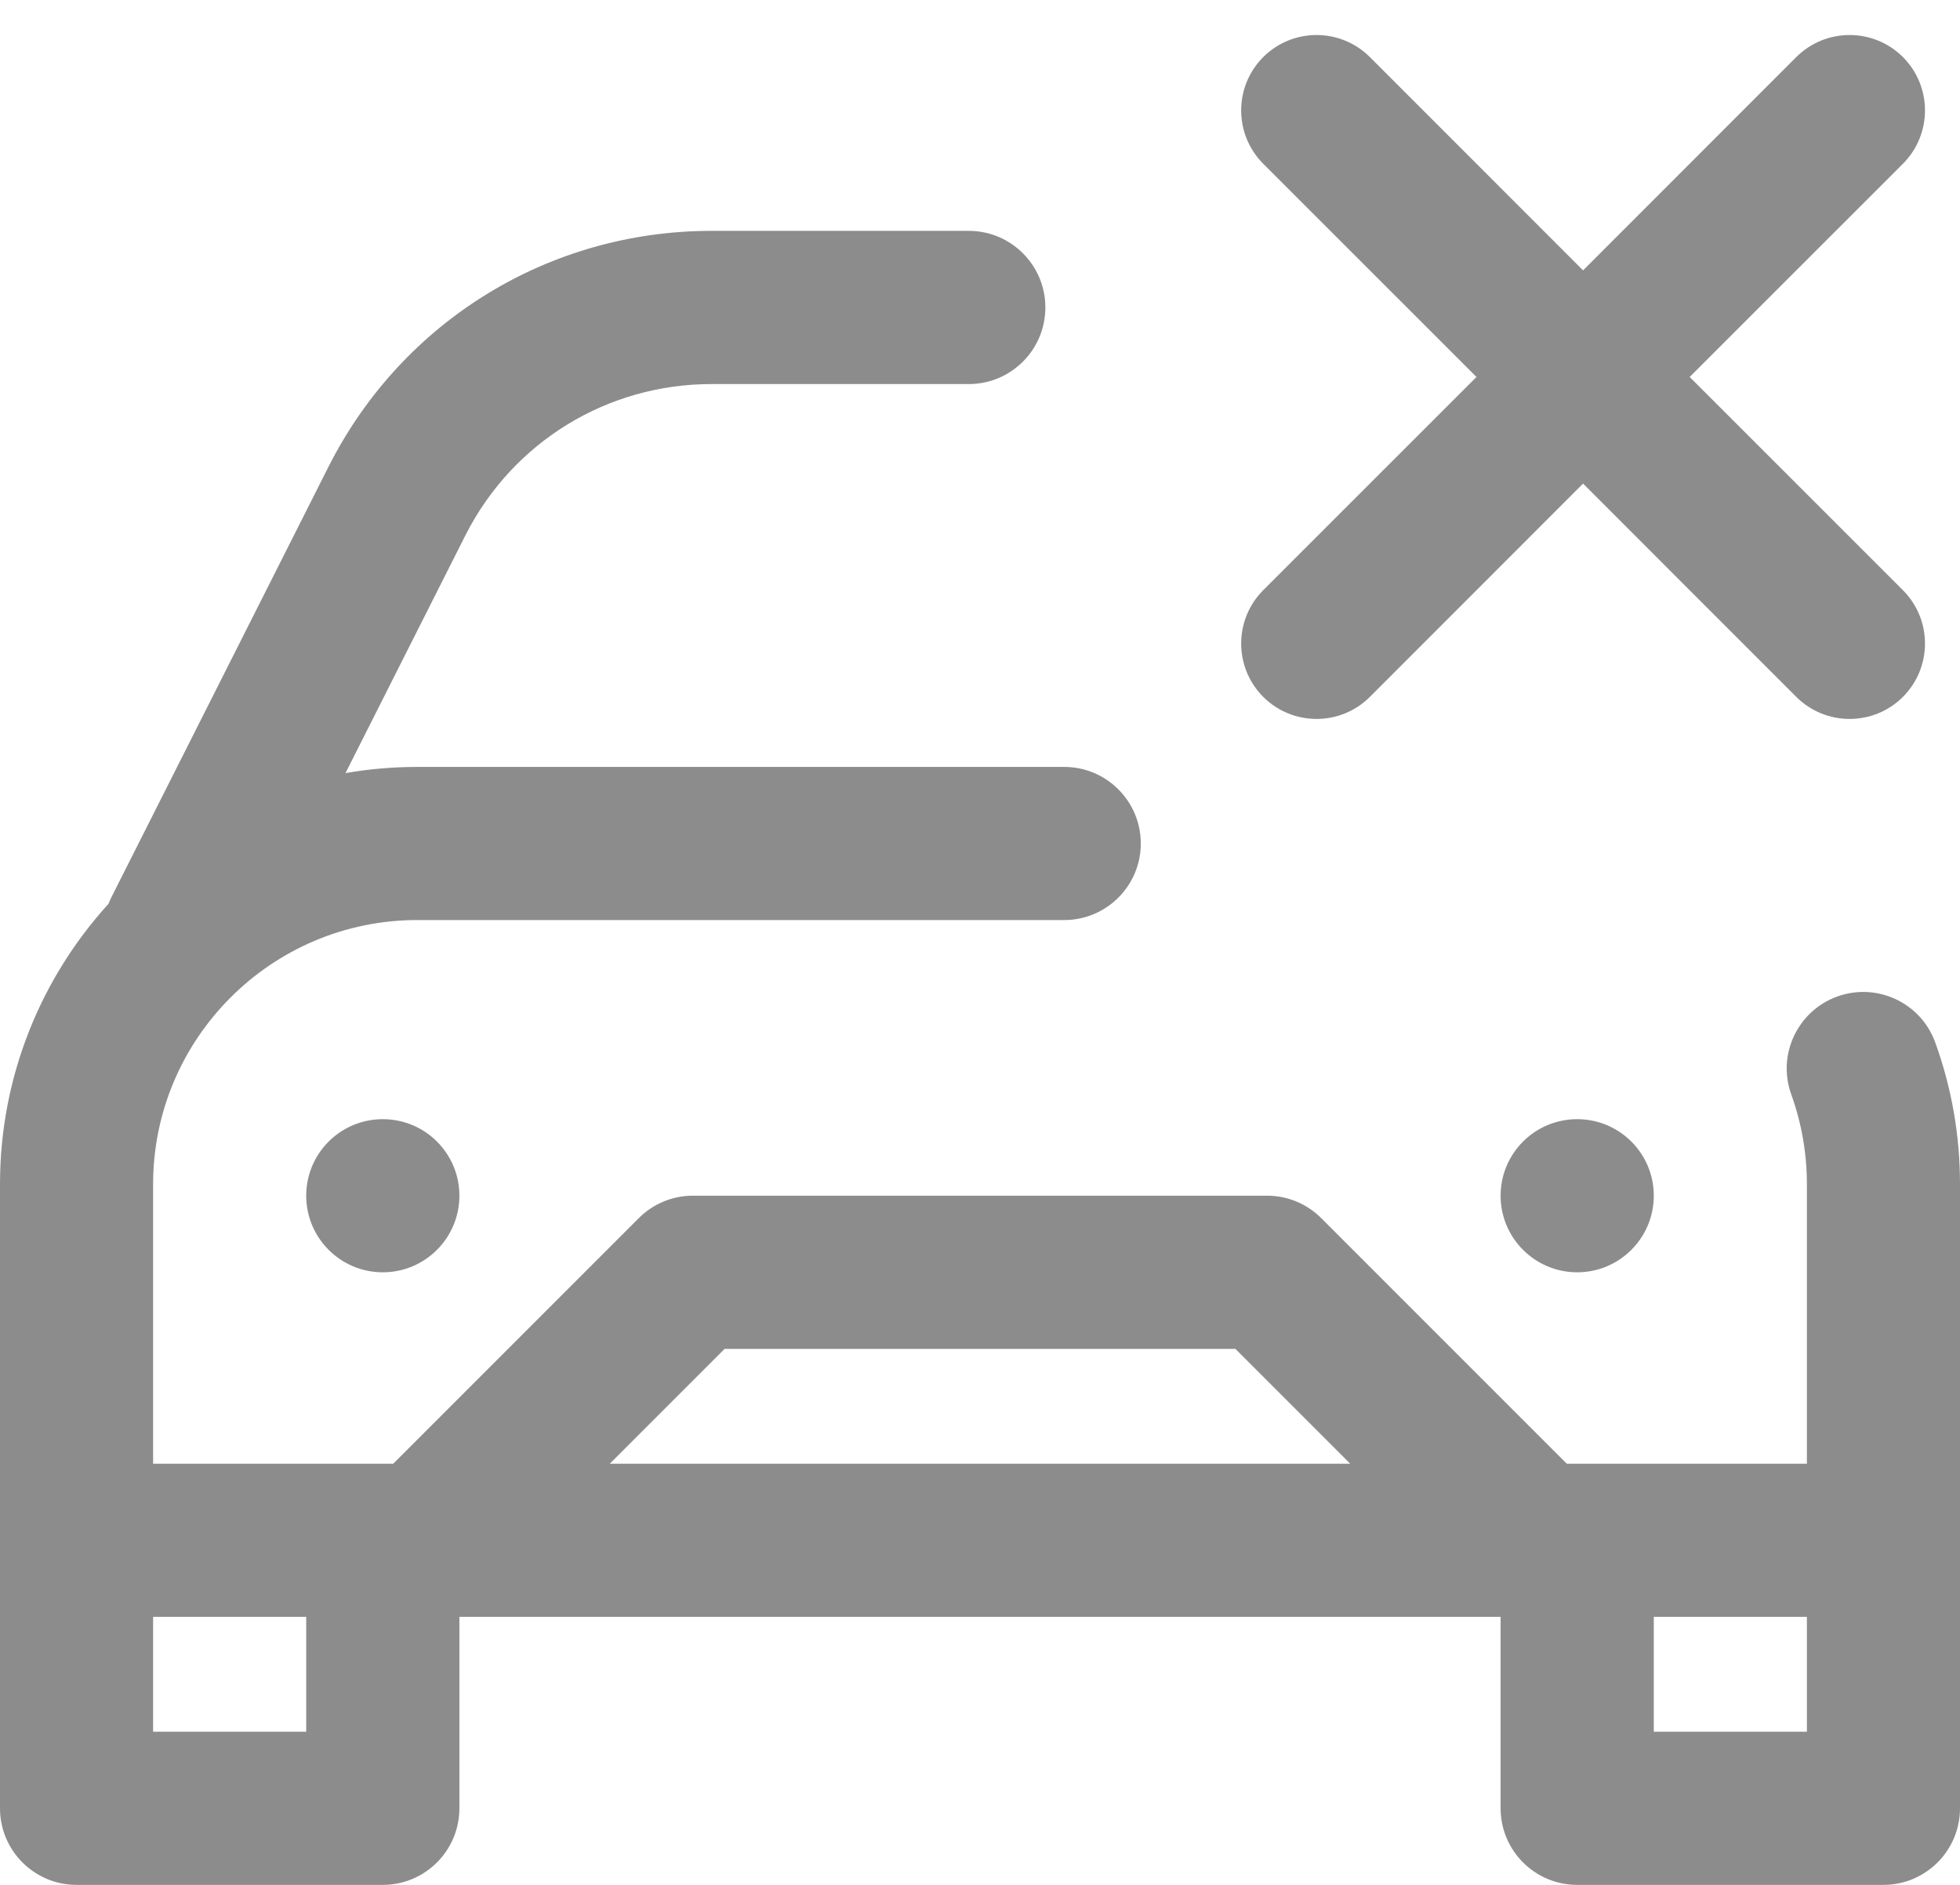
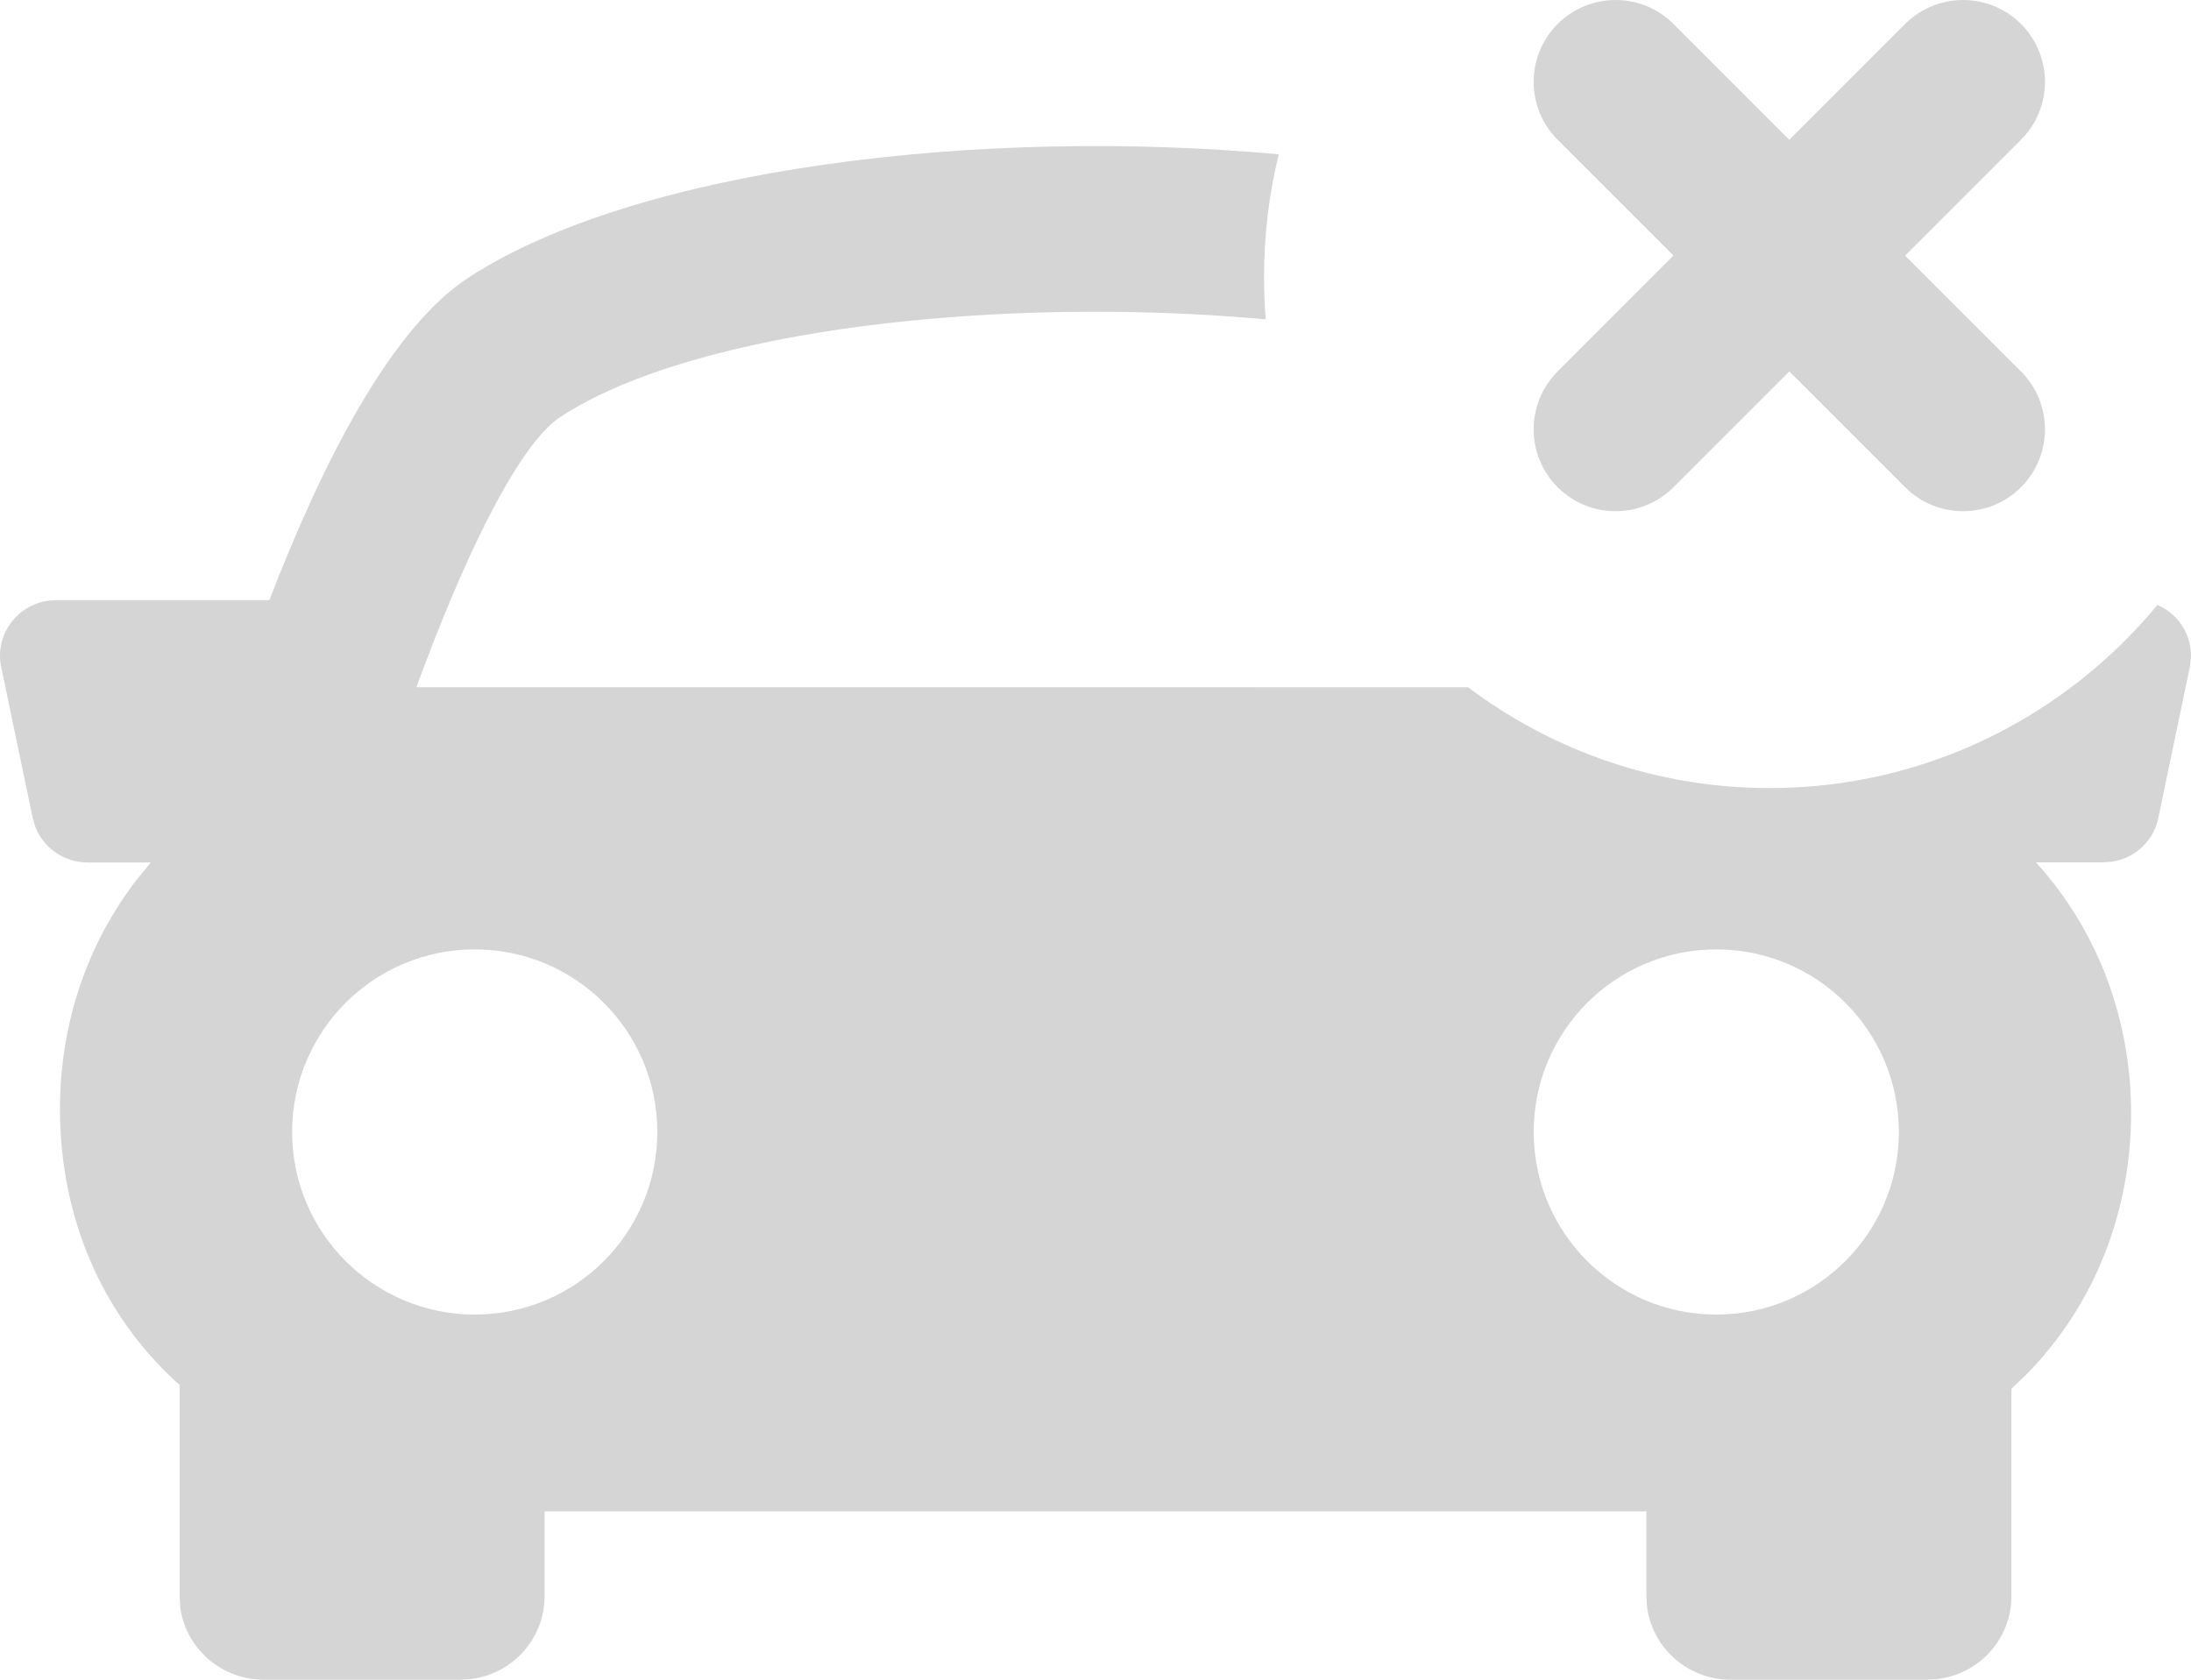
- <svg xmlns="http://www.w3.org/2000/svg" width="26" height="25" viewBox="0 0 26 25" fill="none">
-   <path fill-rule="evenodd" clip-rule="evenodd" d="M25.243 0.757C25.633 1.148 25.633 1.781 25.243 2.172L22.414 5L25.243 7.828C25.633 8.219 25.633 8.852 25.243 9.243C24.852 9.633 24.219 9.633 23.828 9.243L21 6.414L18.172 9.243C17.781 9.633 17.148 9.633 16.757 9.243C16.367 8.852 16.367 8.219 16.757 7.828L19.586 5L16.757 2.172C16.367 1.781 16.367 1.148 16.757 0.757C17.148 0.367 17.781 0.367 18.172 0.757L21 3.586L23.828 0.757C24.219 0.367 24.852 0.367 25.243 0.757ZM25.672 13.828C25.482 13.3 24.9 13.027 24.372 13.217C23.845 13.408 23.571 13.99 23.762 14.517C23.899 14.898 23.969 15.298 23.969 15.707V19.414H20.784L17.527 16.157C17.336 15.966 17.078 15.859 16.809 15.859H9.191C8.922 15.859 8.664 15.966 8.473 16.157L5.216 19.414H2.031V15.707C2.031 13.775 3.603 12.203 5.535 12.203H14.117C14.678 12.203 15.133 11.748 15.133 11.188C15.133 10.627 14.678 10.172 14.117 10.172H5.535C5.21 10.172 4.892 10.2 4.583 10.254L6.177 7.094C6.805 5.86 8.055 5.094 9.439 5.094H12.851C13.412 5.094 13.867 4.639 13.867 4.078C13.867 3.517 13.412 3.062 12.851 3.062H9.439C7.287 3.062 5.343 4.254 4.365 6.176L1.479 11.898C1.464 11.928 1.451 11.958 1.439 11.988C0.545 12.971 0 14.277 0 15.707V23.984C0 24.545 0.455 25 1.016 25H5.078C5.639 25 6.094 24.545 6.094 23.984V21.445H19.906V23.984C19.906 24.545 20.361 25 20.922 25H24.984C25.545 25 26 24.545 26 23.984V15.707C26 15.062 25.89 14.43 25.672 13.828ZM9.612 17.891H16.388L17.911 19.414H8.089L9.612 17.891ZM2.031 22.969H4.062V21.445H2.031V22.969ZM23.969 22.969H21.938V21.445H23.969V22.969ZM21.938 15.859C21.938 15.298 21.483 14.844 20.922 14.844C20.361 14.844 19.906 15.298 19.906 15.859C19.906 16.42 20.361 16.875 20.922 16.875C21.483 16.875 21.938 16.42 21.938 15.859ZM5.078 14.844C5.639 14.844 6.094 15.298 6.094 15.859C6.094 16.42 5.639 16.875 5.078 16.875C4.517 16.875 4.062 16.42 4.062 15.859C4.062 15.298 4.517 14.844 5.078 14.844Z" fill="#8C8C8C" />
+ <svg xmlns="http://www.w3.org/2000/svg" width="30" height="23" viewBox="0 0 30 23" fill="none">
+   <path fill-rule="evenodd" clip-rule="evenodd" d="M24.5 1.914L22.914 0.328C22.476 -0.109 21.766 -0.109 21.328 0.328C20.89 0.766 20.89 1.476 21.328 1.914L22.913 3.499L21.328 5.086C20.89 5.524 20.89 6.234 21.328 6.672C21.766 7.109 22.476 7.109 22.914 6.672L24.5 5.086L26.086 6.672C26.524 7.109 27.234 7.109 27.672 6.672C28.11 6.234 28.11 5.524 27.672 5.086L26.086 3.5L27.672 1.914C28.11 1.476 28.11 0.766 27.672 0.328C27.234 -0.109 26.524 -0.109 26.086 0.328L24.5 1.914ZM17.308 3.791C17.308 3.213 17.377 2.651 17.509 2.113C13.414 1.737 8.722 2.3 6.415 3.801C5.347 4.497 4.412 6.341 3.688 8.218H0.768L0.654 8.226C0.466 8.254 0.294 8.35 0.173 8.498C0.027 8.674 -0.031 8.907 0.016 9.132L0.449 11.204L0.482 11.318C0.593 11.61 0.878 11.81 1.201 11.81H2.066L1.881 12.034C1.171 12.947 0.825 14.054 0.821 15.162C0.815 16.645 1.384 17.986 2.425 18.934L2.459 18.96V21.86L2.467 21.993C2.533 22.559 3.021 23 3.611 23H6.304L6.439 22.992C7.011 22.926 7.456 22.444 7.456 21.86V20.695H22.543V21.86L22.551 21.993C22.618 22.559 23.105 23 23.696 23H26.389L26.523 22.992C27.095 22.926 27.541 22.444 27.541 21.86V19.017L27.754 18.812C28.713 17.833 29.174 16.549 29.18 15.266C29.185 14.024 28.761 12.781 27.877 11.808H28.8L28.919 11.799C29.232 11.751 29.488 11.517 29.552 11.202L29.985 9.13L29.999 9.018C30.009 8.832 29.949 8.646 29.828 8.498C29.749 8.404 29.651 8.33 29.54 8.284C28.27 9.817 26.363 10.791 24.231 10.791C22.684 10.791 21.255 10.278 20.102 9.411L5.701 9.41L5.814 9.107C6.455 7.412 7.14 6.056 7.68 5.704C9.547 4.489 13.755 4.045 17.331 4.373C17.316 4.181 17.308 3.987 17.308 3.791ZM4 15.5C4 14.118 5.12 13 6.5 13C7.882 13 9 14.118 9 15.5C9 16.881 7.882 18 6.5 18C5.12 18 4 16.881 4 15.5ZM23.5 13C22.12 13 21 14.118 21 15.5C21 16.881 22.12 18 23.5 18C24.88 18 26 16.881 26 15.5C26 14.118 24.882 13 23.5 13Z" fill="#D5D5D5" />
</svg>
